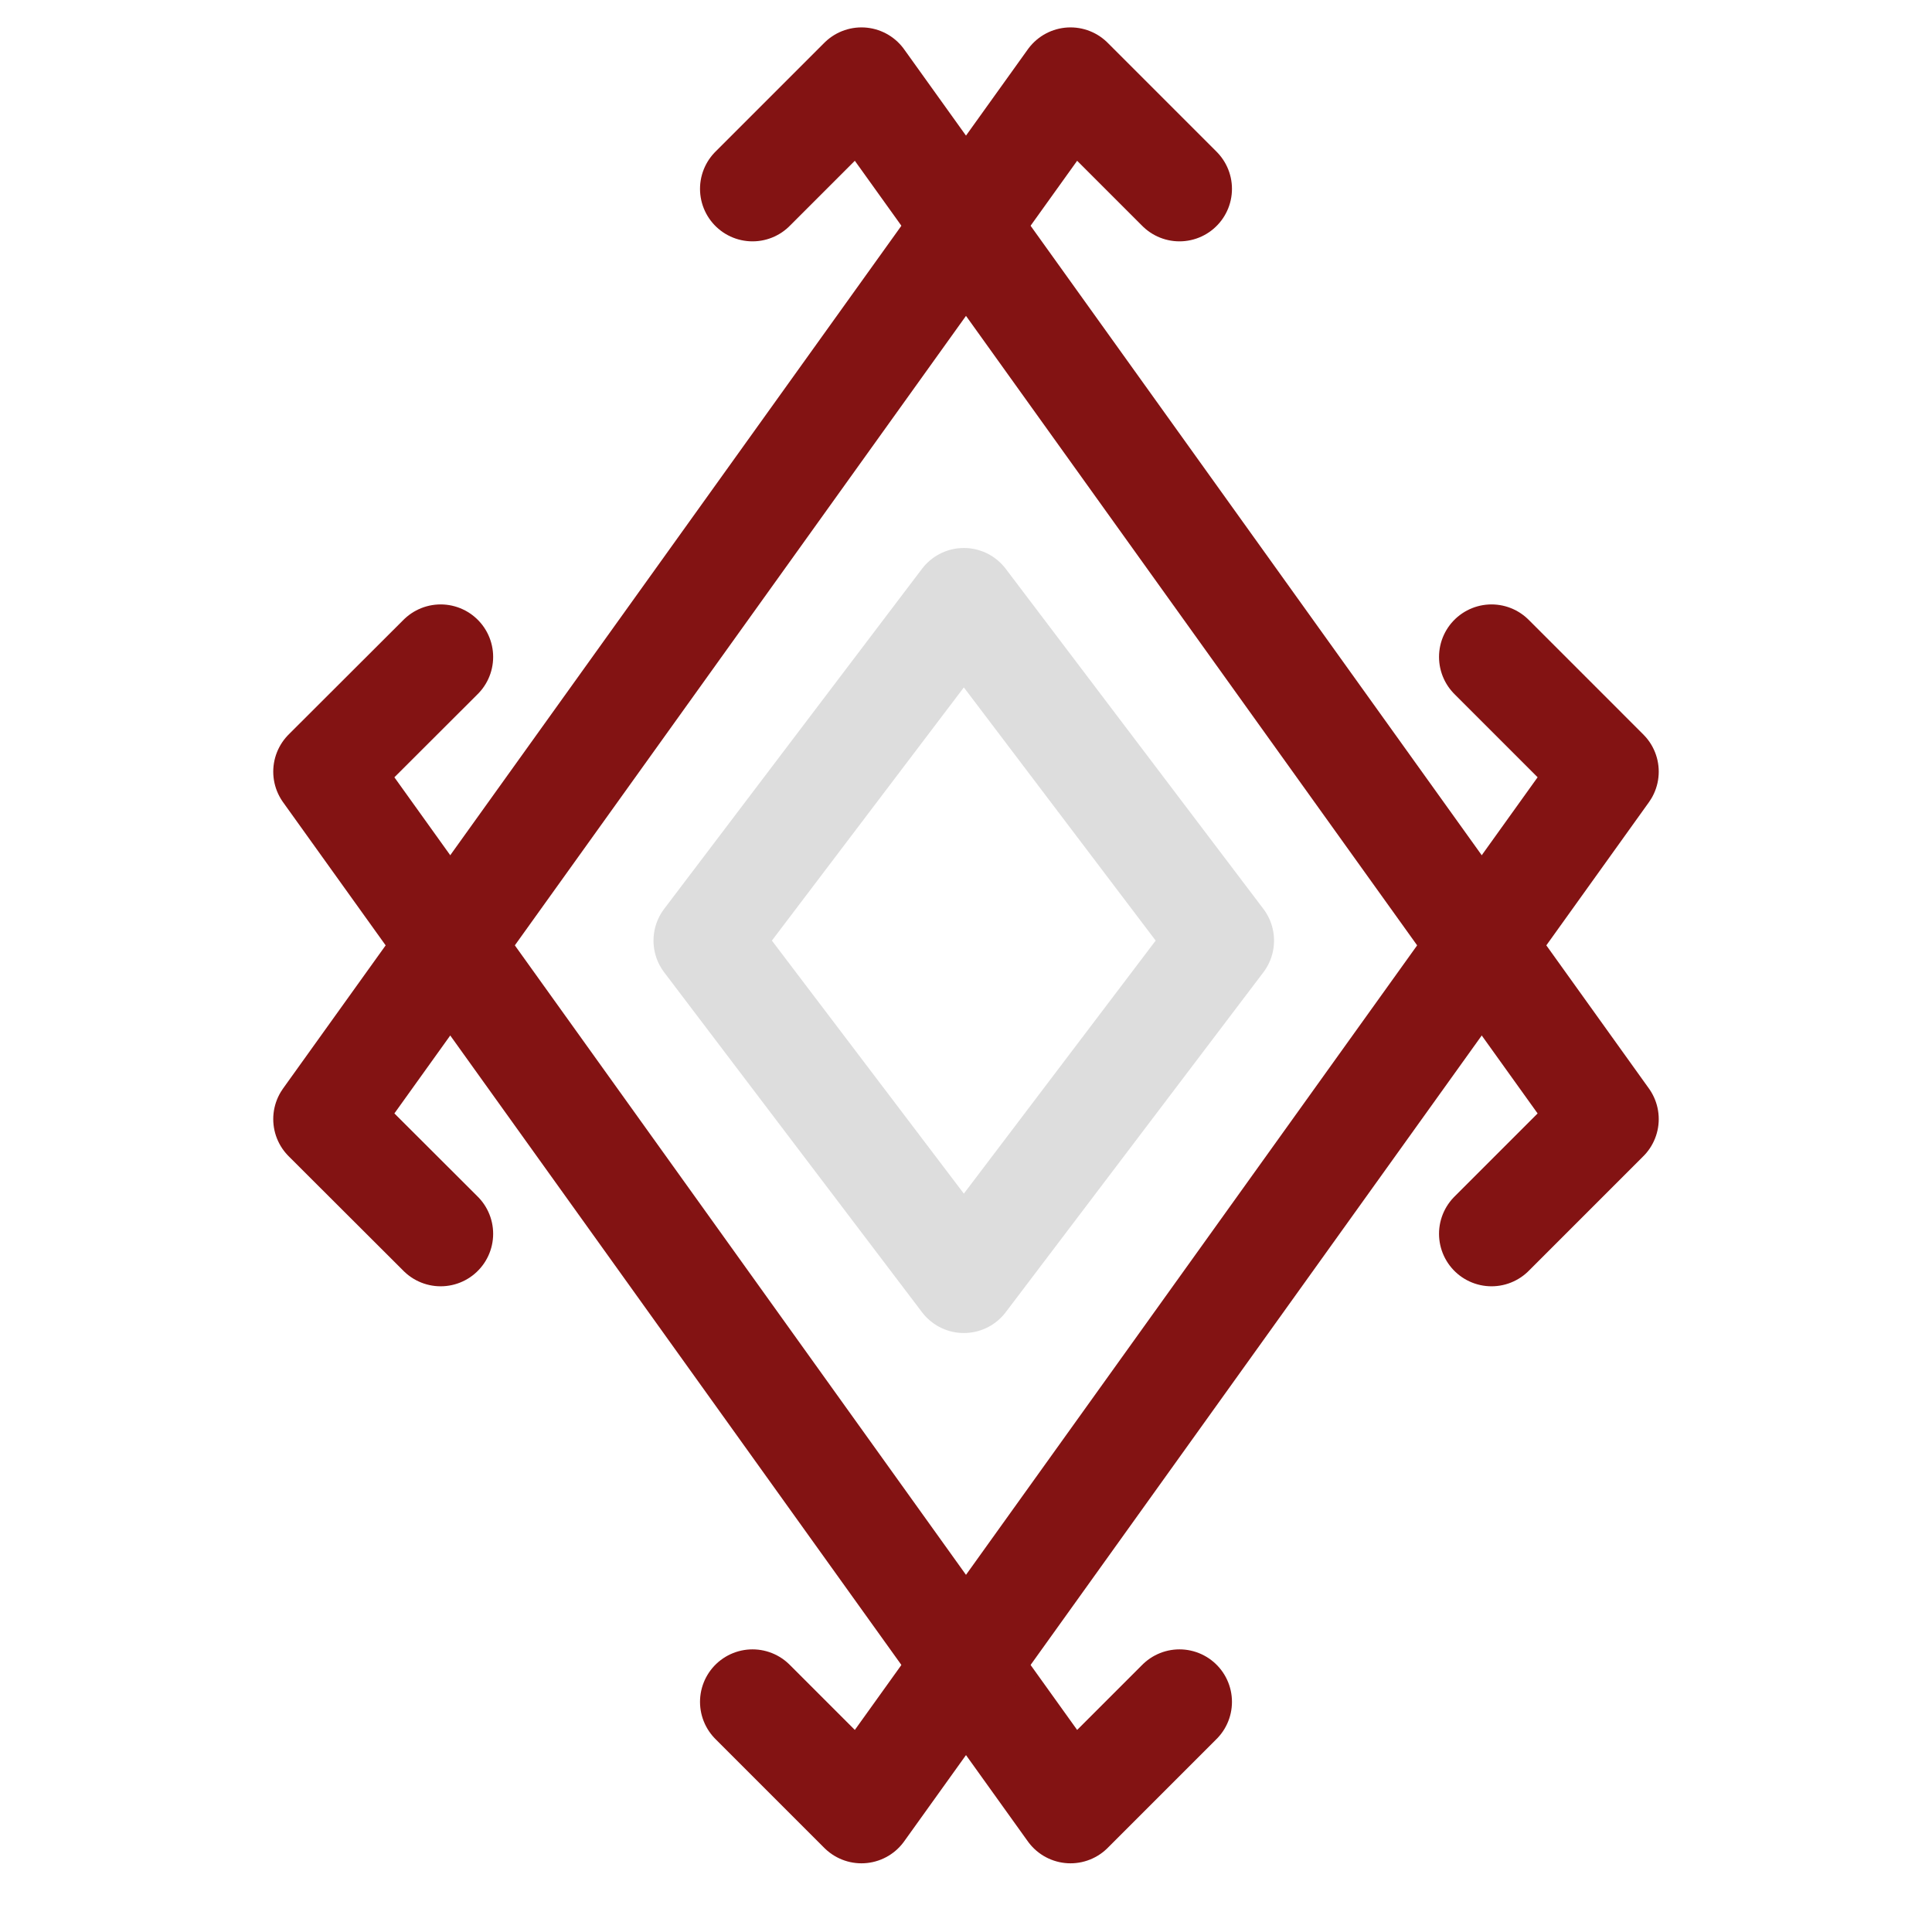
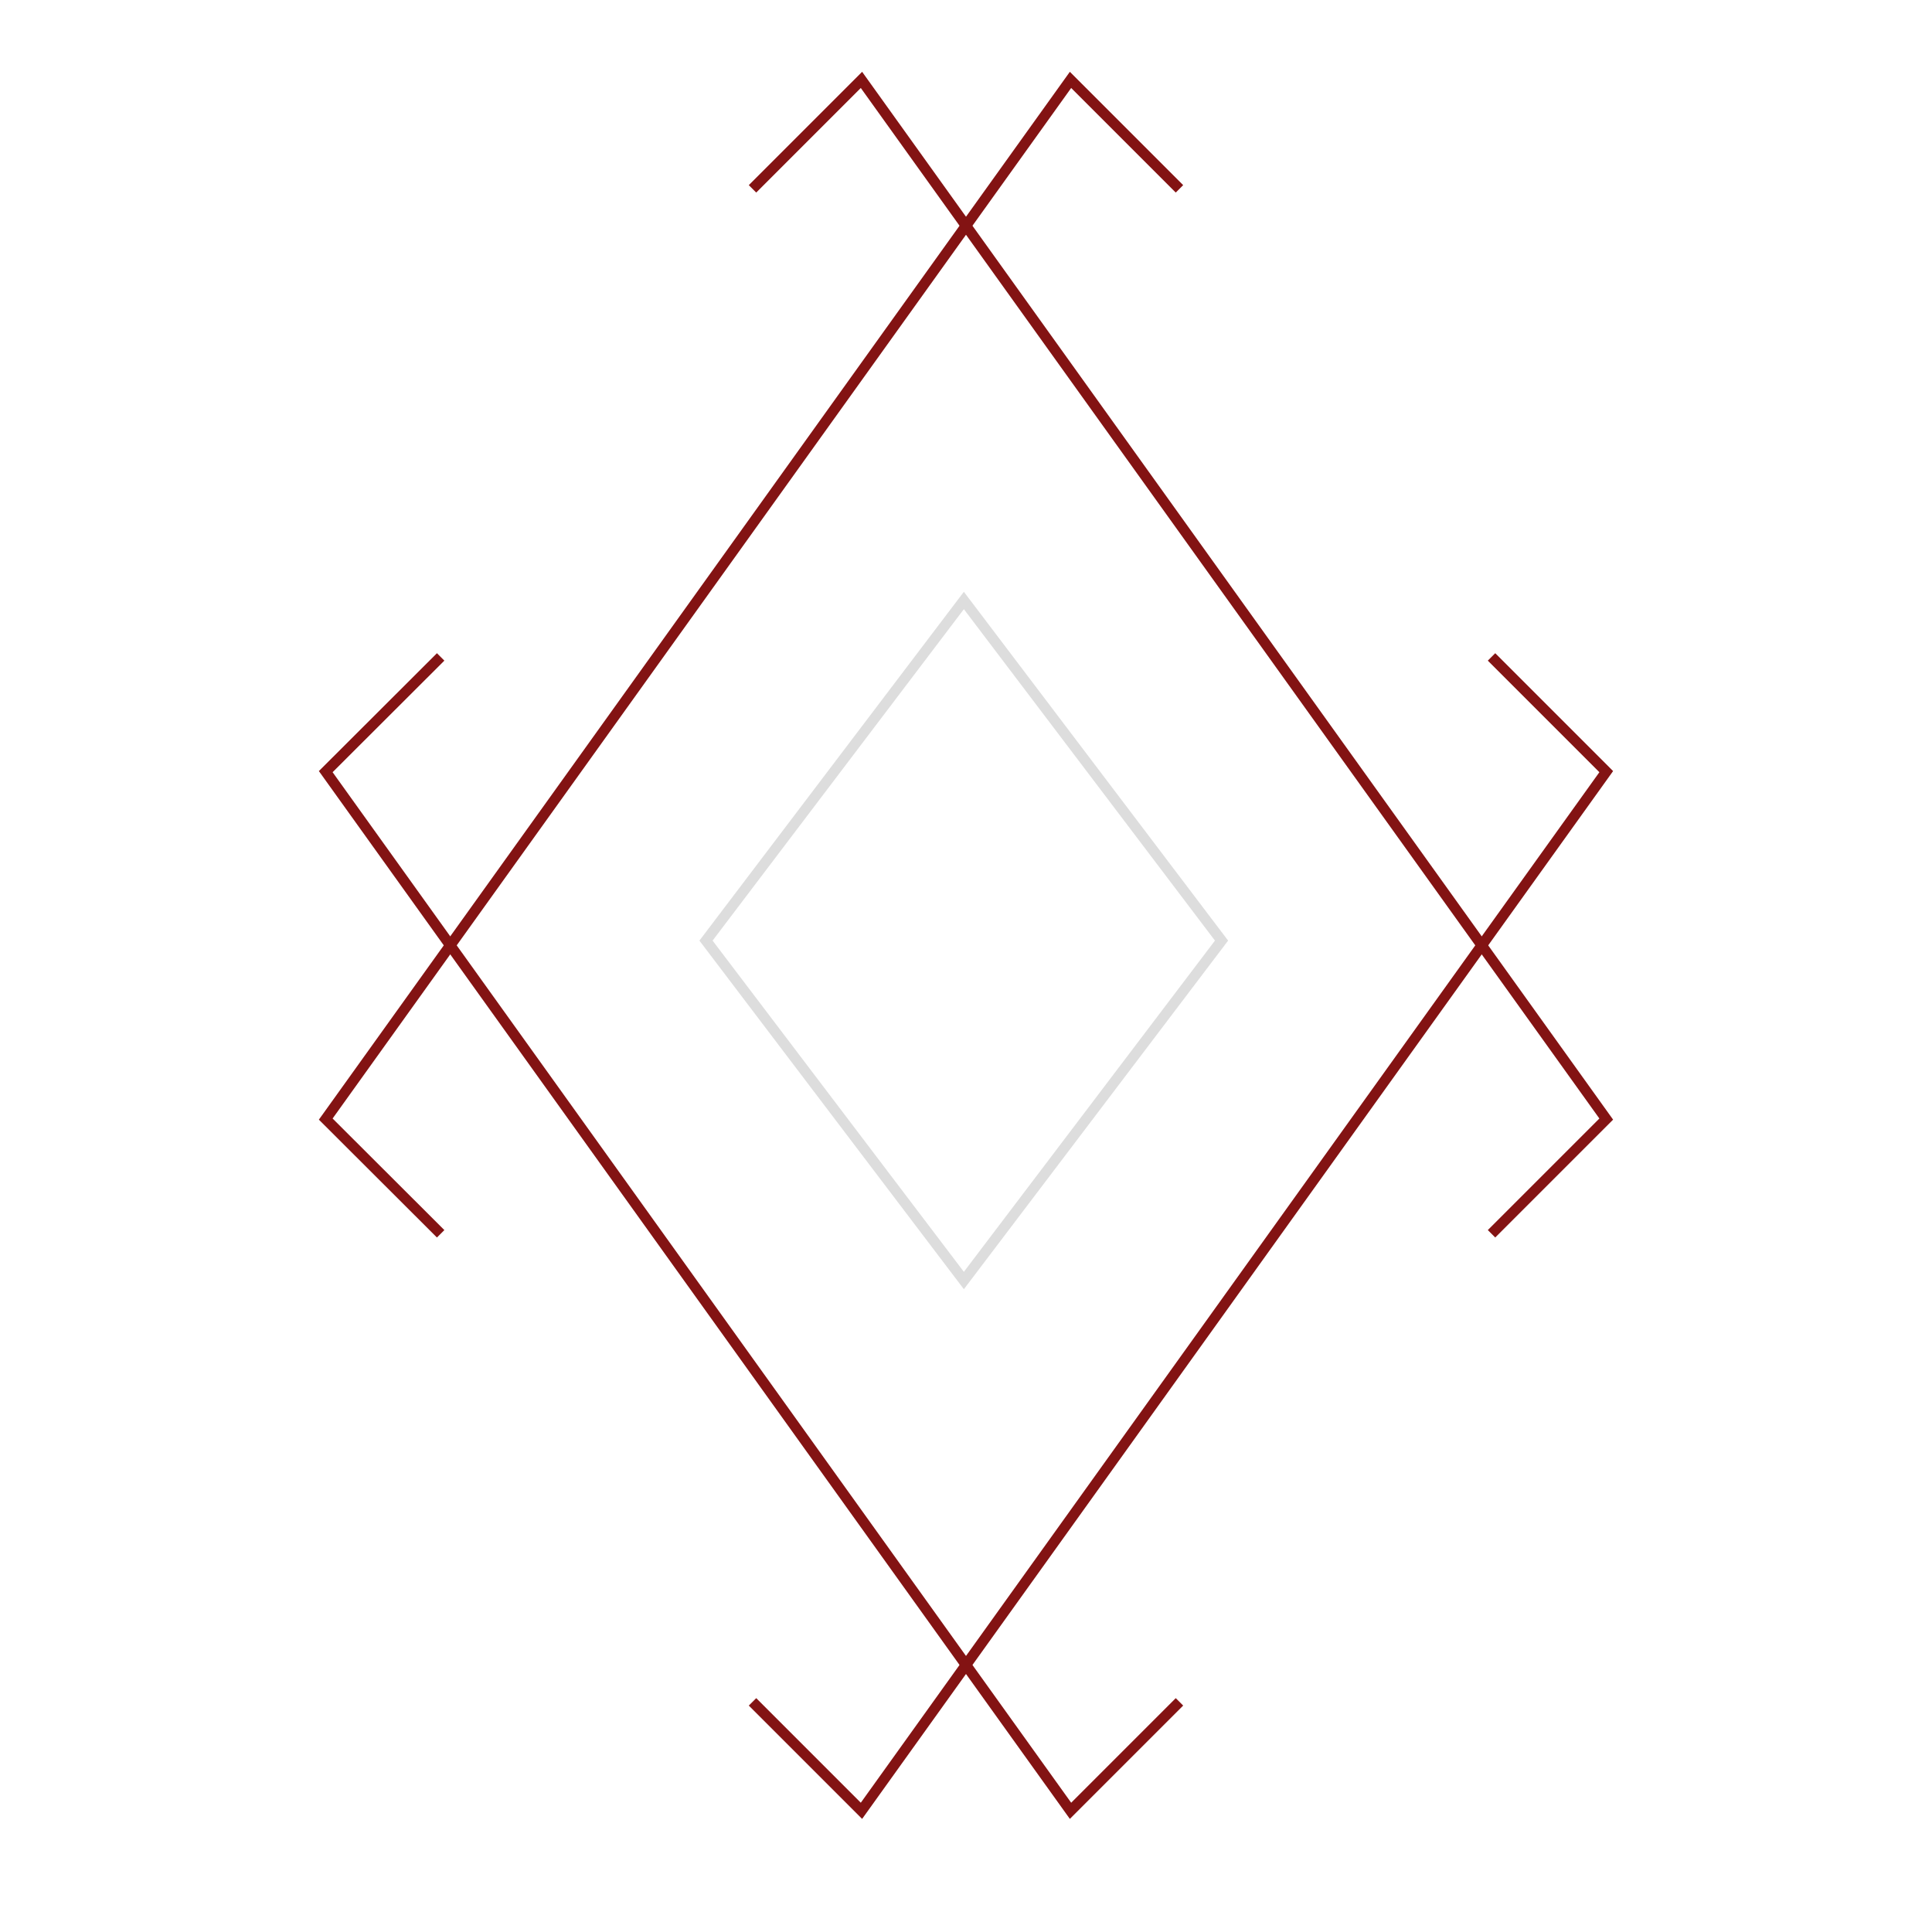
<svg xmlns="http://www.w3.org/2000/svg" width="184" height="183" viewBox="0 0 184 183" fill="none">
  <g id="logo-no-bg 1">
    <g id="Group">
-       <path id="Vector" d="M41.967 62.562L31.023 73.488L101.954 172.454L112.33 162.078" stroke="#831313" stroke-width="10" stroke-miterlimit="10" stroke-linecap="round" stroke-linejoin="round" />
-       <path id="Vector_2" d="M142.05 62.562L152.975 73.488L82.044 172.454L71.668 162.078" stroke="#831313" stroke-width="10" stroke-miterlimit="10" stroke-linecap="round" stroke-linejoin="round" />
-       <path id="Vector_3" d="M41.967 117.501L31.023 106.576L101.954 7.609L112.33 17.985" stroke="#831313" stroke-width="10" stroke-miterlimit="10" stroke-linecap="round" stroke-linejoin="round" />
-       <path id="Vector_4" d="M142.05 117.501L152.975 106.576L82.044 7.609L71.668 17.985" stroke="#831313" stroke-width="10" stroke-miterlimit="10" stroke-linecap="round" stroke-linejoin="round" />
-       <path id="Vector_5" d="M91.797 121.951L116.337 89.579L91.797 57.188L67.238 89.579L91.797 121.951Z" stroke="#DDDDDD" stroke-width="10" stroke-miterlimit="10" stroke-linecap="round" stroke-linejoin="round" />
+       <path id="Vector" d="M41.967 62.562L31.023 73.488L101.954 172.454L112.33 162.078" stroke="#831313" strokeWidth="10" stroke-miterlimit="10" strokeLinecap="round" strokeLinejoin="round" />
+       <path id="Vector_2" d="M142.05 62.562L152.975 73.488L82.044 172.454L71.668 162.078" stroke="#831313" strokeWidth="10" stroke-miterlimit="10" strokeLinecap="round" strokeLinejoin="round" />
+       <path id="Vector_3" d="M41.967 117.501L31.023 106.576L101.954 7.609L112.33 17.985" stroke="#831313" strokeWidth="10" stroke-miterlimit="10" strokeLinecap="round" strokeLinejoin="round" />
+       <path id="Vector_4" d="M142.05 117.501L152.975 106.576L82.044 7.609L71.668 17.985" stroke="#831313" strokeWidth="10" stroke-miterlimit="10" strokeLinecap="round" strokeLinejoin="round" />
+       <path id="Vector_5" d="M91.797 121.951L116.337 89.579L91.797 57.188L67.238 89.579L91.797 121.951Z" stroke="#DDDDDD" strokeWidth="10" stroke-miterlimit="10" strokeLinecap="round" strokeLinejoin="round" />
    </g>
  </g>
</svg>
